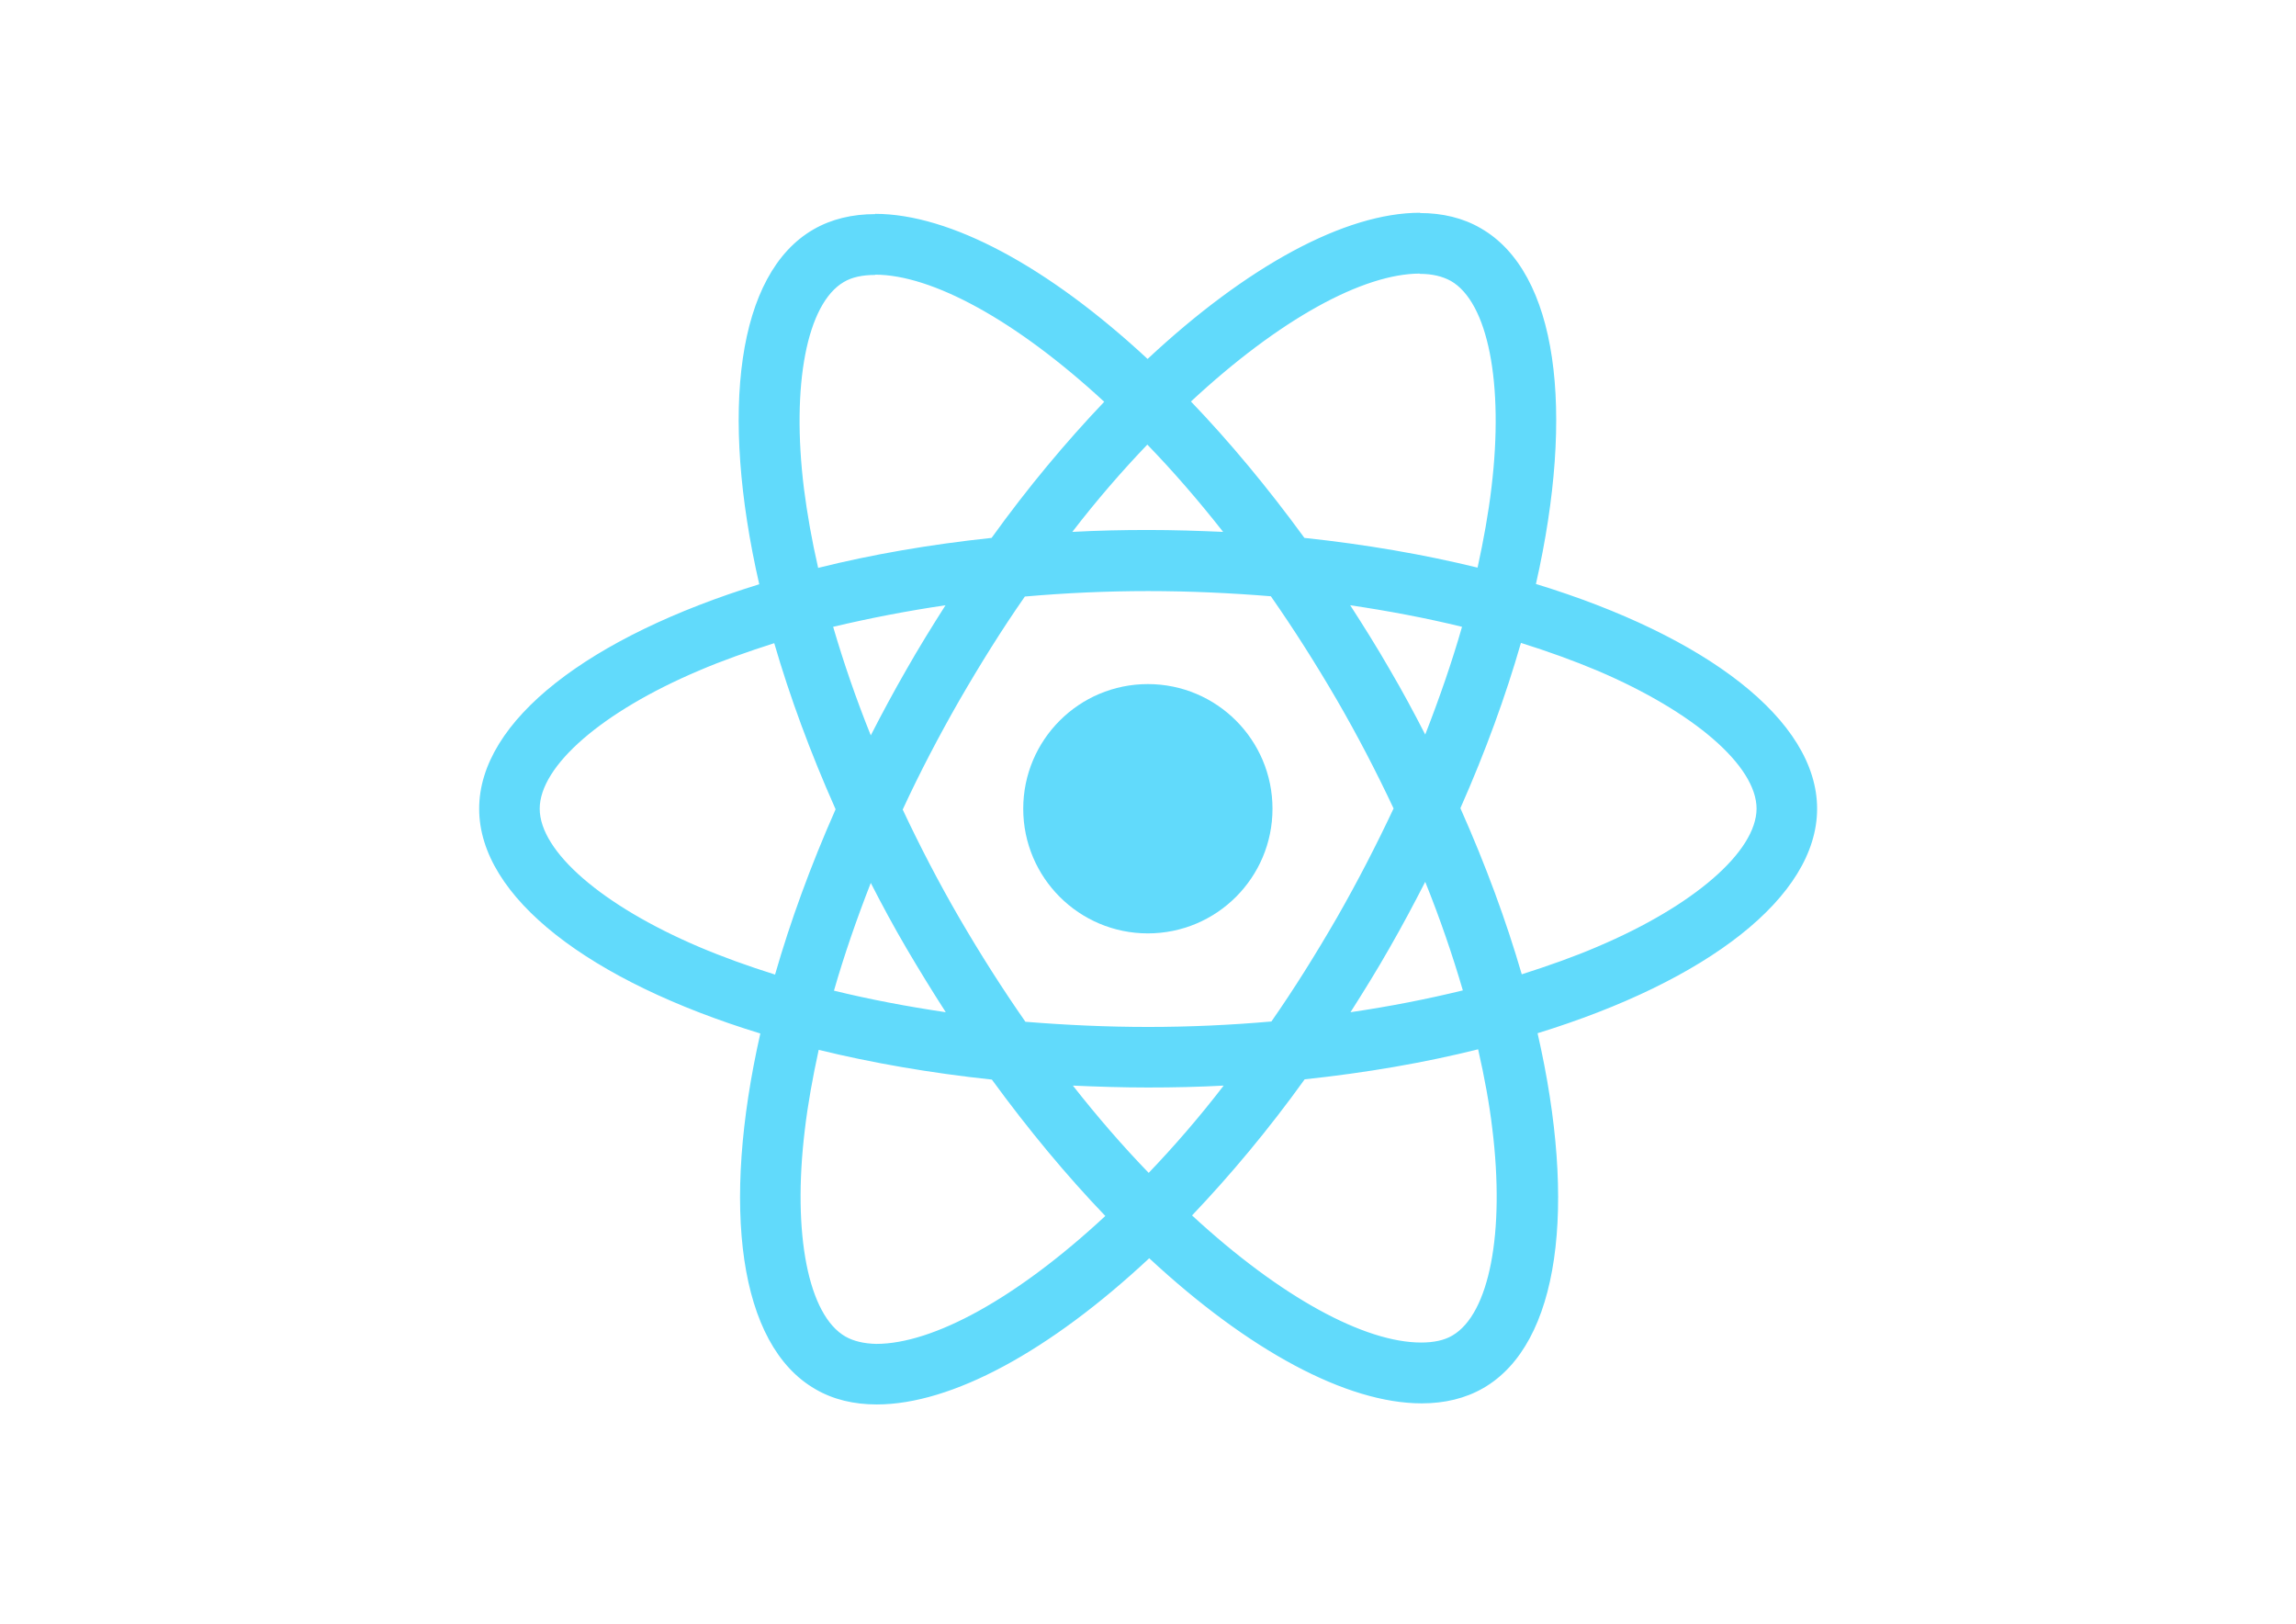
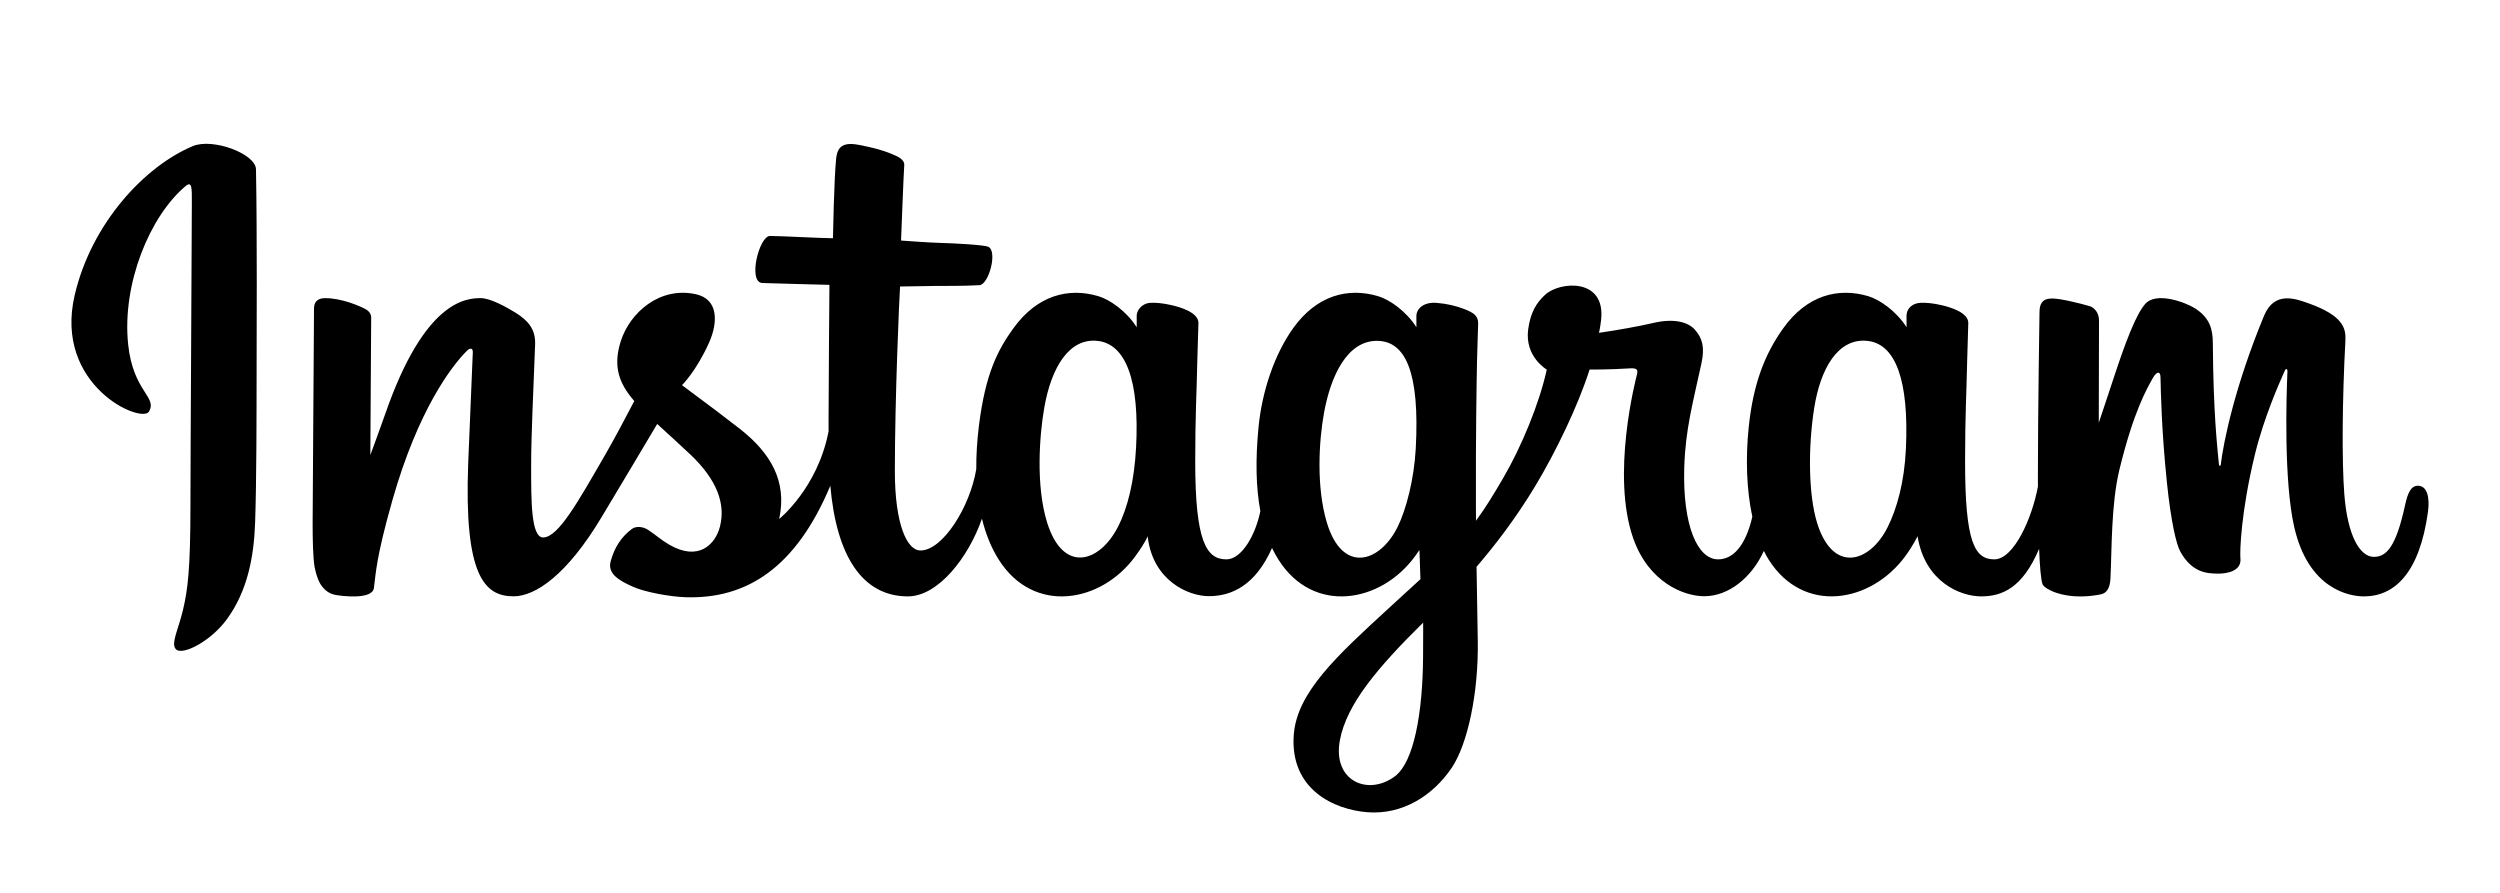
- <svg xmlns="http://www.w3.org/2000/svg" viewBox="0 0 841.9 595.3">
-   <g fill="#61DAFB">
-     <path d="M666.3 296.5c0-32.5-40.7-63.3-103.1-82.4 14.4-63.6 8-114.2-20.2-130.4-6.5-3.8-14.1-5.6-22.4-5.6v22.3c4.6 0 8.3.9 11.4 2.6 13.6 7.8 19.5 37.5 14.9 75.7-1.1 9.4-2.9 19.3-5.1 29.4-19.6-4.8-41-8.5-63.5-10.9-13.5-18.5-27.5-35.3-41.6-50 32.6-30.3 63.2-46.9 84-46.9V78c-27.5 0-63.5 19.6-99.9 53.6-36.4-33.8-72.4-53.2-99.9-53.2v22.3c20.7 0 51.4 16.5 84 46.6-14 14.7-28 31.4-41.3 49.9-22.6 2.4-44 6.1-63.6 11-2.3-10-4-19.7-5.2-29-4.7-38.2 1.1-67.9 14.6-75.8 3-1.8 6.9-2.6 11.5-2.6V78.5c-8.4 0-16 1.8-22.6 5.6-28.1 16.2-34.4 66.7-19.9 130.1-62.2 19.2-102.7 49.9-102.7 82.3 0 32.5 40.7 63.3 103.1 82.4-14.4 63.6-8 114.2 20.2 130.4 6.5 3.8 14.1 5.6 22.5 5.6 27.5 0 63.5-19.6 99.9-53.6 36.4 33.8 72.4 53.2 99.9 53.2 8.4 0 16-1.8 22.6-5.6 28.1-16.2 34.4-66.7 19.9-130.1 62-19.1 102.5-49.9 102.5-82.3zm-130.2-66.7c-3.7 12.9-8.3 26.2-13.5 39.5-4.1-8-8.4-16-13.1-24-4.6-8-9.5-15.8-14.4-23.4 14.2 2.1 27.9 4.7 41 7.9zm-45.8 106.5c-7.8 13.5-15.8 26.3-24.1 38.2-14.9 1.3-30 2-45.2 2-15.1 0-30.2-.7-45-1.9-8.3-11.9-16.4-24.6-24.2-38-7.6-13.1-14.5-26.4-20.8-39.8 6.2-13.4 13.2-26.8 20.7-39.9 7.8-13.5 15.8-26.3 24.1-38.2 14.9-1.3 30-2 45.2-2 15.1 0 30.2.7 45 1.9 8.3 11.9 16.4 24.6 24.2 38 7.6 13.1 14.5 26.4 20.8 39.8-6.3 13.4-13.2 26.8-20.7 39.9zm32.3-13c5.4 13.4 10 26.8 13.8 39.8-13.1 3.2-26.9 5.9-41.2 8 4.9-7.7 9.8-15.6 14.4-23.7 4.6-8 8.9-16.1 13-24.1zM421.2 430c-9.3-9.6-18.6-20.3-27.8-32 9 .4 18.2.7 27.5.7 9.4 0 18.7-.2 27.8-.7-9 11.7-18.3 22.4-27.5 32zm-74.4-58.9c-14.2-2.1-27.9-4.7-41-7.9 3.7-12.9 8.3-26.2 13.5-39.5 4.1 8 8.4 16 13.1 24 4.7 8 9.5 15.8 14.4 23.4zM420.7 163c9.3 9.6 18.6 20.3 27.8 32-9-.4-18.2-.7-27.5-.7-9.4 0-18.7.2-27.8.7 9-11.7 18.3-22.4 27.5-32zm-74 58.9c-4.9 7.7-9.8 15.6-14.4 23.7-4.6 8-8.9 16-13 24-5.4-13.4-10-26.8-13.8-39.8 13.1-3.1 26.9-5.8 41.2-7.9zm-90.5 125.2c-35.4-15.1-58.3-34.9-58.3-50.6 0-15.7 22.9-35.6 58.3-50.6 8.6-3.7 18-7 27.7-10.1 5.7 19.6 13.2 40 22.5 60.9-9.2 20.8-16.6 41.1-22.2 60.6-9.9-3.1-19.3-6.5-28-10.2zM310 490c-13.6-7.8-19.5-37.5-14.9-75.7 1.1-9.4 2.9-19.3 5.1-29.4 19.6 4.8 41 8.5 63.5 10.9 13.5 18.5 27.5 35.3 41.6 50-32.6 30.3-63.2 46.9-84 46.9-4.5-.1-8.3-1-11.3-2.7zm237.2-76.2c4.7 38.2-1.1 67.9-14.6 75.8-3 1.8-6.9 2.6-11.5 2.6-20.7 0-51.4-16.5-84-46.6 14-14.7 28-31.4 41.3-49.9 22.6-2.4 44-6.1 63.6-11 2.3 10.1 4.1 19.8 5.2 29.1zm38.5-66.7c-8.6 3.7-18 7-27.7 10.1-5.7-19.6-13.2-40-22.5-60.9 9.2-20.8 16.6-41.1 22.2-60.6 9.9 3.1 19.3 6.5 28.1 10.2 35.4 15.1 58.3 34.9 58.3 50.6-.1 15.7-23 35.6-58.4 50.6zM320.8 78.4z" />
-     <circle cx="420.9" cy="296.5" r="45.7" />
-     <path d="M520.5 78.1z" />
-   </g>
+ <svg xmlns="http://www.w3.org/2000/svg" width="840" height="300" version="1.1">
+   <path style="fill:#000000" d="m 64.76,49.108 c -16.21,6.785 -34.031,25.955 -39.659,50.017 -7.128,30.487 22.534,43.38 24.967,39.152 2.864,-4.967 -5.315,-6.647 -6.999,-22.465 -2.176,-20.431 7.322,-43.26 19.276,-53.276 2.222,-1.861 2.116,0.729 2.116,5.52 0,8.568 -0.473,85.48 -0.473,101.531 0,21.72 -0.897,28.578 -2.508,35.356 -1.633,6.868 -4.257,11.509 -2.268,13.296 2.222,2 11.709,-2.757 17.201,-10.422 6.586,-9.193 8.891,-20.233 9.305,-32.223 0.5,-14.453 0.479,-37.387 0.5,-50.469 0.02,-11.998 0.202,-47.13 -0.21,-68.25 -0.101,-5.18 -14.468,-10.615 -21.248,-7.774 M 640.387,150.755 c -0.523,11.292 -3.022,20.117 -6.124,26.343 -6.005,12.052 -18.467,15.794 -23.758,-1.531 -2.883,-9.444 -3.018,-25.216 -0.945,-38.395 2.11,-13.425 8.002,-23.565 17.759,-22.65 9.623,0.904 14.128,13.304 13.068,36.233 z m -162.235,70.056 c -0.131,18.762 -3.083,35.212 -9.415,39.99 -8.981,6.775 -21.052,1.693 -18.552,-11.998 2.212,-12.115 12.671,-24.487 27.993,-39.604 0,0 0.032,3.447 -0.025,11.613 z m -2.453,-70.165 c -0.549,10.284 -3.215,20.616 -6.124,26.454 -6.004,12.052 -18.556,15.82 -23.758,-1.531 -3.557,-11.855 -2.705,-27.198 -0.945,-36.865 2.284,-12.543 7.819,-24.179 17.759,-24.179 9.665,0 14.431,10.603 13.068,36.122 z m -93.983,-0.157 c -0.589,10.892 -2.714,19.997 -6.124,26.611 -6.17,11.969 -18.375,15.765 -23.758,-1.531 -3.881,-12.472 -2.559,-29.477 -0.945,-38.663 2.396,-13.632 8.394,-23.297 17.759,-22.381 9.62,0.94 14.296,13.303 13.068,35.965 z m 430.704,12.723 c -2.352,0 -3.425,2.424 -4.312,6.504 -3.079,14.187 -6.316,17.39 -10.49,17.39 -4.663,0 -8.853,-7.025 -9.93,-21.087 -0.847,-11.057 -0.711,-31.414 0.372,-51.663 0.221,-4.16 -0.926,-8.277 -12.086,-12.331 -4.802,-1.744 -11.782,-4.311 -15.257,4.078 -9.819,23.701 -13.661,42.517 -14.565,50.161 -0.047,0.396 -0.532,0.476 -0.617,-0.448 -0.576,-6.122 -1.864,-17.247 -2.024,-40.622 -0.031,-4.561 -0.997,-8.442 -6.031,-11.62 -3.266,-2.062 -13.184,-5.709 -16.756,-1.37 -3.094,3.549 -6.677,13.099 -10.401,24.419 -3.026,9.201 -5.134,15.425 -5.134,15.425 0,0 0.04,-24.826 0.076,-34.243 0.016,-3.553 -2.421,-4.736 -3.155,-4.951 -3.307,-0.96 -9.823,-2.563 -12.59,-2.563 -3.413,0 -4.248,1.908 -4.248,4.687 0,0.364 -0.539,32.686 -0.539,55.287 0,0.982 0,2.053 0.01,3.191 -1.888,10.388 -8.009,24.489 -14.666,24.489 -6.665,0 -9.81,-5.895 -9.81,-32.839 0,-15.718 0.472,-22.553 0.704,-33.921 0.135,-6.548 0.395,-11.576 0.38,-12.718 -0.049,-3.499 -6.1,-5.263 -8.916,-5.915 -2.829,-0.657 -5.287,-0.912 -7.207,-0.803 -2.717,0.153 -4.639,1.936 -4.639,4.387 0,1.314 0.015,3.814 0.015,3.814 -3.499,-5.499 -9.127,-9.326 -12.872,-10.435 -10.086,-2.995 -20.611,-0.341 -28.549,10.767 -6.309,8.826 -10.113,18.823 -11.61,33.186 -1.094,10.5 -0.737,21.148 1.208,30.153 -2.35,10.161 -6.713,14.324 -11.491,14.324 -6.936,0 -11.964,-11.321 -11.38,-30.901 0.385,-12.878 2.962,-21.916 5.779,-34.991 1.201,-5.574 0.225,-8.492 -2.222,-11.289 -2.245,-2.565 -7.028,-3.875 -13.904,-2.264 -4.898,1.149 -11.9,2.385 -18.307,3.334 0,0 0.387,-1.542 0.704,-4.262 1.666,-14.261 -13.831,-13.104 -18.775,-8.549 -2.951,2.719 -4.96,5.927 -5.723,11.694 -1.209,9.152 6.255,13.468 6.255,13.468 -2.449,11.21 -8.452,25.854 -14.649,36.441 -3.319,5.672 -5.859,9.876 -9.137,14.344 -0.012,-1.664 -0.021,-3.327 -0.027,-4.983 -0.075,-23.568 0.239,-42.116 0.377,-48.801 0.135,-6.548 0.397,-11.443 0.383,-12.584 -0.037,-2.559 -1.532,-3.526 -4.64,-4.75 -2.749,-1.082 -5.999,-1.832 -9.37,-2.093 -4.255,-0.332 -6.819,1.925 -6.752,4.594 0.013,0.504 0.013,3.598 0.013,3.598 -3.499,-5.499 -9.128,-9.326 -12.872,-10.435 -10.086,-2.994 -20.611,-0.34 -28.549,10.767 -6.308,8.826 -10.439,21.212 -11.61,33.076 -1.09,11.058 -0.889,20.455 0.597,28.371 -1.604,7.927 -6.215,16.216 -11.428,16.216 -6.665,0 -10.458,-5.895 -10.458,-32.839 0,-15.718 0.472,-22.553 0.704,-33.92 0.135,-6.548 0.395,-11.578 0.38,-12.717 -0.049,-3.499 -6.1,-5.263 -8.916,-5.916 -2.946,-0.681 -5.49,-0.932 -7.443,-0.788 -2.577,0.192 -4.388,2.5 -4.388,4.221 l 0,3.966 c -3.499,-5.499 -9.127,-9.326 -12.872,-10.435 -10.086,-2.994 -20.552,-0.297 -28.549,10.767 -5.215,7.215 -9.437,15.213 -11.61,32.919 -0.628,5.117 -0.905,9.908 -0.869,14.387 -2.08,12.718 -11.264,27.376 -18.778,27.376 -4.396,0 -8.584,-8.527 -8.584,-26.701 0,-24.209 1.498,-58.677 1.752,-61.999 0,0 9.493,-0.161 11.331,-0.183 4.735,-0.052 9.024,0.06 15.33,-0.263 3.163,-0.161 6.211,-11.514 2.946,-12.919 -1.48,-0.636 -11.938,-1.193 -16.084,-1.281 -3.486,-0.079 -13.191,-0.797 -13.191,-0.797 0,0 0.871,-22.878 1.073,-25.295 0.172,-2.014 -2.434,-3.051 -3.929,-3.681 -3.634,-1.537 -6.885,-2.273 -10.739,-3.067 -5.324,-1.098 -7.74,-0.024 -8.212,4.47 -0.711,6.82 -1.079,26.796 -1.079,26.796 -3.907,0 -17.254,-0.764 -21.163,-0.764 -3.631,0 -7.551,15.617 -2.53,15.809 5.776,0.224 15.842,0.417 22.516,0.619 0,0 -0.297,35.036 -0.297,45.852 0,1.151 0.01,2.259 0.012,3.334 -3.673,19.143 -16.609,29.484 -16.609,29.484 2.778,-12.664 -2.897,-22.174 -13.119,-30.225 -3.766,-2.967 -11.201,-8.583 -19.519,-14.737 0,0 4.818,-4.748 9.09,-14.301 3.027,-6.767 3.158,-14.511 -4.272,-16.218 -12.278,-2.823 -22.401,6.193 -25.421,15.82 -2.34,7.457 -1.092,12.991 3.491,18.739 0.335,0.42 0.697,0.849 1.072,1.281 -2.772,5.342 -6.579,12.534 -9.803,18.111 -8.95,15.485 -15.712,27.733 -20.821,27.733 -4.085,0 -4.03,-12.435 -4.03,-24.078 0,-10.037 0.741,-25.127 1.333,-40.751 0.196,-5.167 -2.388,-8.111 -6.719,-10.777 -2.631,-1.62 -8.248,-4.804 -11.501,-4.804 -4.869,0 -18.915,0.662 -32.187,39.054 -1.673,4.839 -4.958,13.656 -4.958,13.656 l 0.283,-46.167 c 0,-1.082 -0.577,-2.129 -1.897,-2.845 -2.236,-1.214 -8.21,-3.698 -13.521,-3.698 -2.531,0 -3.794,1.177 -3.794,3.523 l -0.463,72.229 c 0,5.488 0.143,11.89 0.686,14.691 0.541,2.804 1.416,5.085 2.501,6.441 1.083,1.354 2.336,2.388 4.402,2.814 1.923,0.396 12.45,1.748 12.998,-2.276 0.656,-4.822 0.681,-10.037 6.209,-29.486 8.606,-30.281 19.827,-45.055 25.102,-50.302 0.922,-0.917 1.975,-0.972 1.925,0.529 -0.225,6.639 -1.017,23.228 -1.55,37.321 -1.429,37.715 5.432,44.706 15.237,44.706 7.501,0 18.075,-7.453 29.41,-26.32 7.067,-11.758 13.928,-23.286 18.858,-31.595 3.435,3.18 7.291,6.603 11.143,10.26 8.953,8.497 11.892,16.572 9.942,24.231 -1.492,5.856 -7.109,11.89 -17.107,6.025 -2.914,-1.711 -4.158,-3.033 -7.088,-4.963 -1.574,-1.036 -3.978,-1.346 -5.419,-0.261 -3.743,2.822 -5.884,6.412 -7.107,10.857 -1.189,4.325 3.142,6.611 7.632,8.61 3.866,1.721 12.175,3.28 17.474,3.458 20.647,0.691 37.186,-9.969 48.7,-37.465 2.061,23.746 10.833,37.184 26.072,37.184 10.189,0 20.404,-13.17 24.871,-26.126 1.282,5.281 3.181,9.874 5.632,13.757 11.743,18.606 34.524,14.601 45.967,-1.198 3.538,-4.882 4.077,-6.636 4.077,-6.636 1.669,14.918 13.683,20.131 20.561,20.131 7.704,0 15.658,-3.642 21.233,-16.193 0.653,1.362 1.366,2.663 2.145,3.896 11.743,18.606 34.524,14.601 45.967,-1.198 0.54,-0.741 1.008,-1.413 1.417,-2.017 l 0.336,9.799 c 0,0 -6.528,5.989 -10.535,9.662 -17.637,16.181 -31.047,28.457 -32.034,42.753 -1.266,18.229 13.517,25.003 24.702,25.891 11.878,0.943 22.049,-5.619 28.301,-14.801 5.499,-8.082 9.098,-25.478 8.834,-42.658 -0.105,-6.88 -0.279,-15.628 -0.415,-25.005 6.199,-7.199 13.183,-16.297 19.614,-26.947 7.008,-11.606 14.518,-27.192 18.364,-39.322 0,0 6.526,0.056 13.489,-0.4 2.228,-0.145 2.868,0.309 2.456,1.942 -0.497,1.973 -8.798,33.991 -1.222,55.32 5.186,14.601 16.875,19.299 23.806,19.299 8.113,0 15.874,-6.127 20.033,-15.225 0.501,1.014 1.025,1.996 1.597,2.902 11.743,18.606 34.444,14.577 45.967,-1.198 2.601,-3.559 4.077,-6.636 4.077,-6.636 2.473,15.44 14.48,20.209 21.357,20.209 7.164,0 13.963,-2.937 19.479,-15.989 0.231,5.747 0.593,10.446 1.166,11.927 0.349,0.906 2.385,2.043 3.866,2.593 6.553,2.43 13.238,1.281 15.71,0.781 1.713,-0.347 3.049,-1.721 3.231,-5.27 0.48,-9.318 0.185,-24.974 3.01,-36.609 4.742,-19.527 9.165,-27.101 11.263,-30.851 1.174,-2.101 2.499,-2.448 2.547,-0.224 0.099,4.499 0.323,17.711 2.16,35.463 1.349,13.055 3.151,20.772 4.536,23.214 3.953,6.984 8.834,7.315 12.81,7.315 2.529,0 7.817,-0.699 7.344,-5.143 -0.231,-2.166 0.173,-15.554 4.848,-34.792 3.053,-12.563 8.142,-23.914 9.978,-28.064 0.677,-1.53 0.992,-0.324 0.981,-0.089 -0.387,8.652 -1.254,36.95 2.27,52.427 4.778,20.967 18.599,23.313 23.416,23.313 10.282,0 18.691,-7.821 21.524,-28.401 0.682,-4.953 -0.328,-8.777 -3.355,-8.777" />
</svg>
